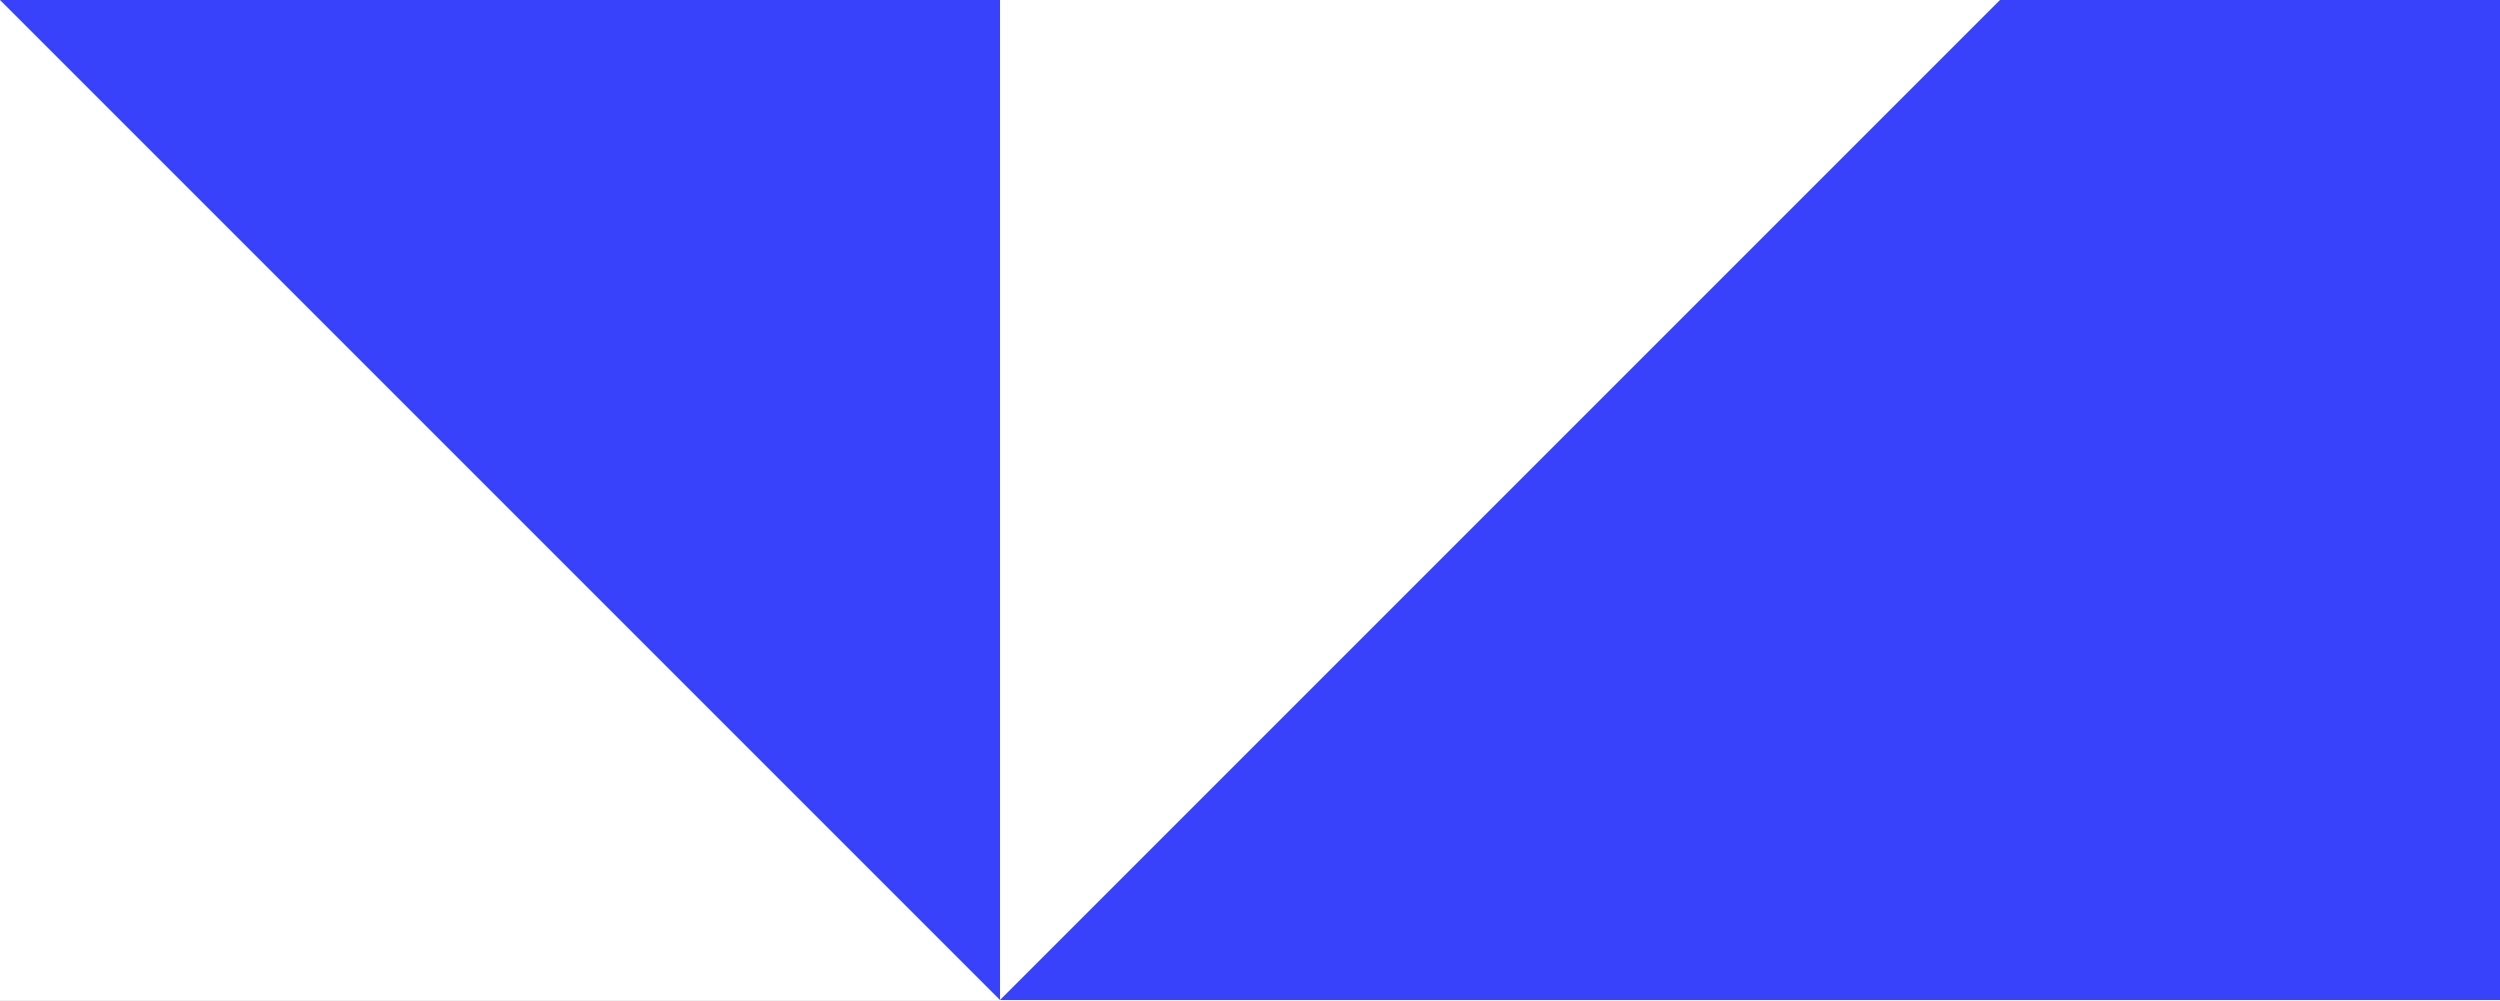
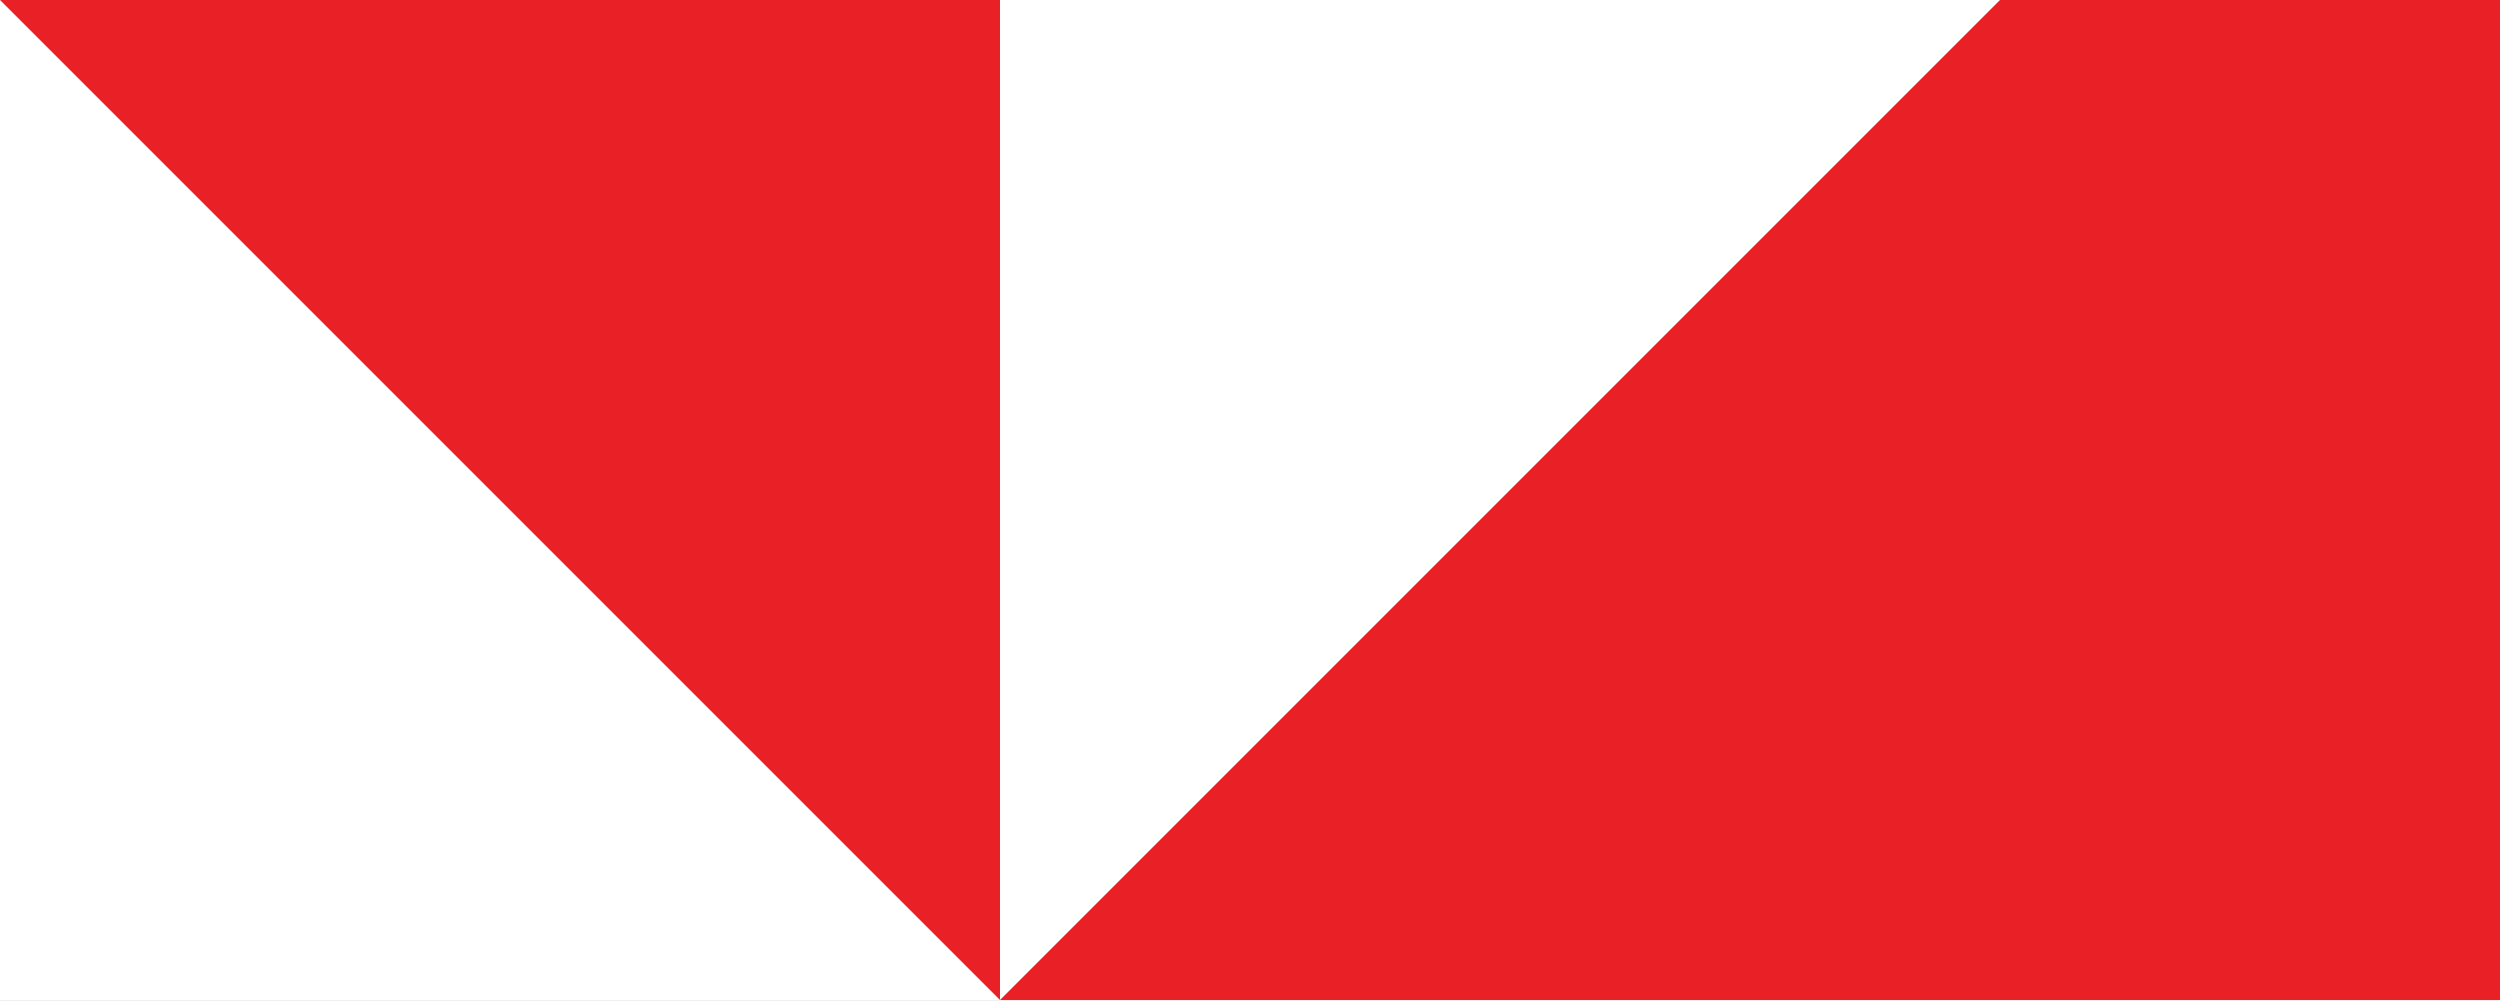
<svg xmlns="http://www.w3.org/2000/svg" id="Layer_1" data-name="Layer 1" viewBox="0 0 550 220">
  <defs>
    <style>
            .mask_right {
                clip-path: url(#right_clip-path);
-                 fill: #3742fa;
+                 fill: #EA2027;
            }
            
            .mask_left {
                clip-path: url(#left_clip-path);
-                 fill: #3742fa;
+                 fill: #EA2027;
            }
            
            .left_triangle {
                    fill:#fff;
                    transform-origin: 110px 110px;
                    animation: rot 8s 0.5s infinite reverse cubic-bezier(0.645, 0.045, 0.355, 1);
            }
            
            .right_triangle {
                fill: #fff;
                transform-origin: 330px 110px;
                animation: rot 8s 0.5s infinite cubic-bezier(0.645, 0.045, 0.355, 1);
            }
            
            .gradient {
                fill: url(#linear-gradient);
            }
        
            @keyframes rot { from {transform: rotate(0) scale(2);} to {transform: rotate(360deg) scale(2);} }--&gt; 
            
        </style>
  </defs>
  <clipPath id="left_clip-path">
    <rect x="0" y="0" width="220" height="220" />
  </clipPath>
  <clipPath id="right_clip-path">
    <rect x="220" y="0" width="220" height="220" />
  </clipPath>
  <linearGradient id="linear-gradient" y1="-17.636" x2="1.197" y2="-17.636" gradientUnits="objectBoundingBox">
-     <stop offset="0" stop-color="#3742fa" />
-     <stop offset="0.621" stop-color="#3742fa" />
-     <stop offset="1" stop-color="#3742fa" />
+     <stop offset="0" stop-color="#EA2027" />
+     <stop offset="0.621" stop-color="#EA2027" />
+     <stop offset="1" stop-color="#EA2027" />
  </linearGradient>
  <rect id="background_gradient" data-name="background_gradient" class="gradient" width="550" height="220" />
  <g class="mask_left">
    <polygon class="left_triangle" points="0 0 0 220 220 220 0 0" />
  </g>
  <g class="mask_right">
    <polygon class="right_triangle" points="220 0 220 220 440 0 440 0" />
  </g>
</svg>
